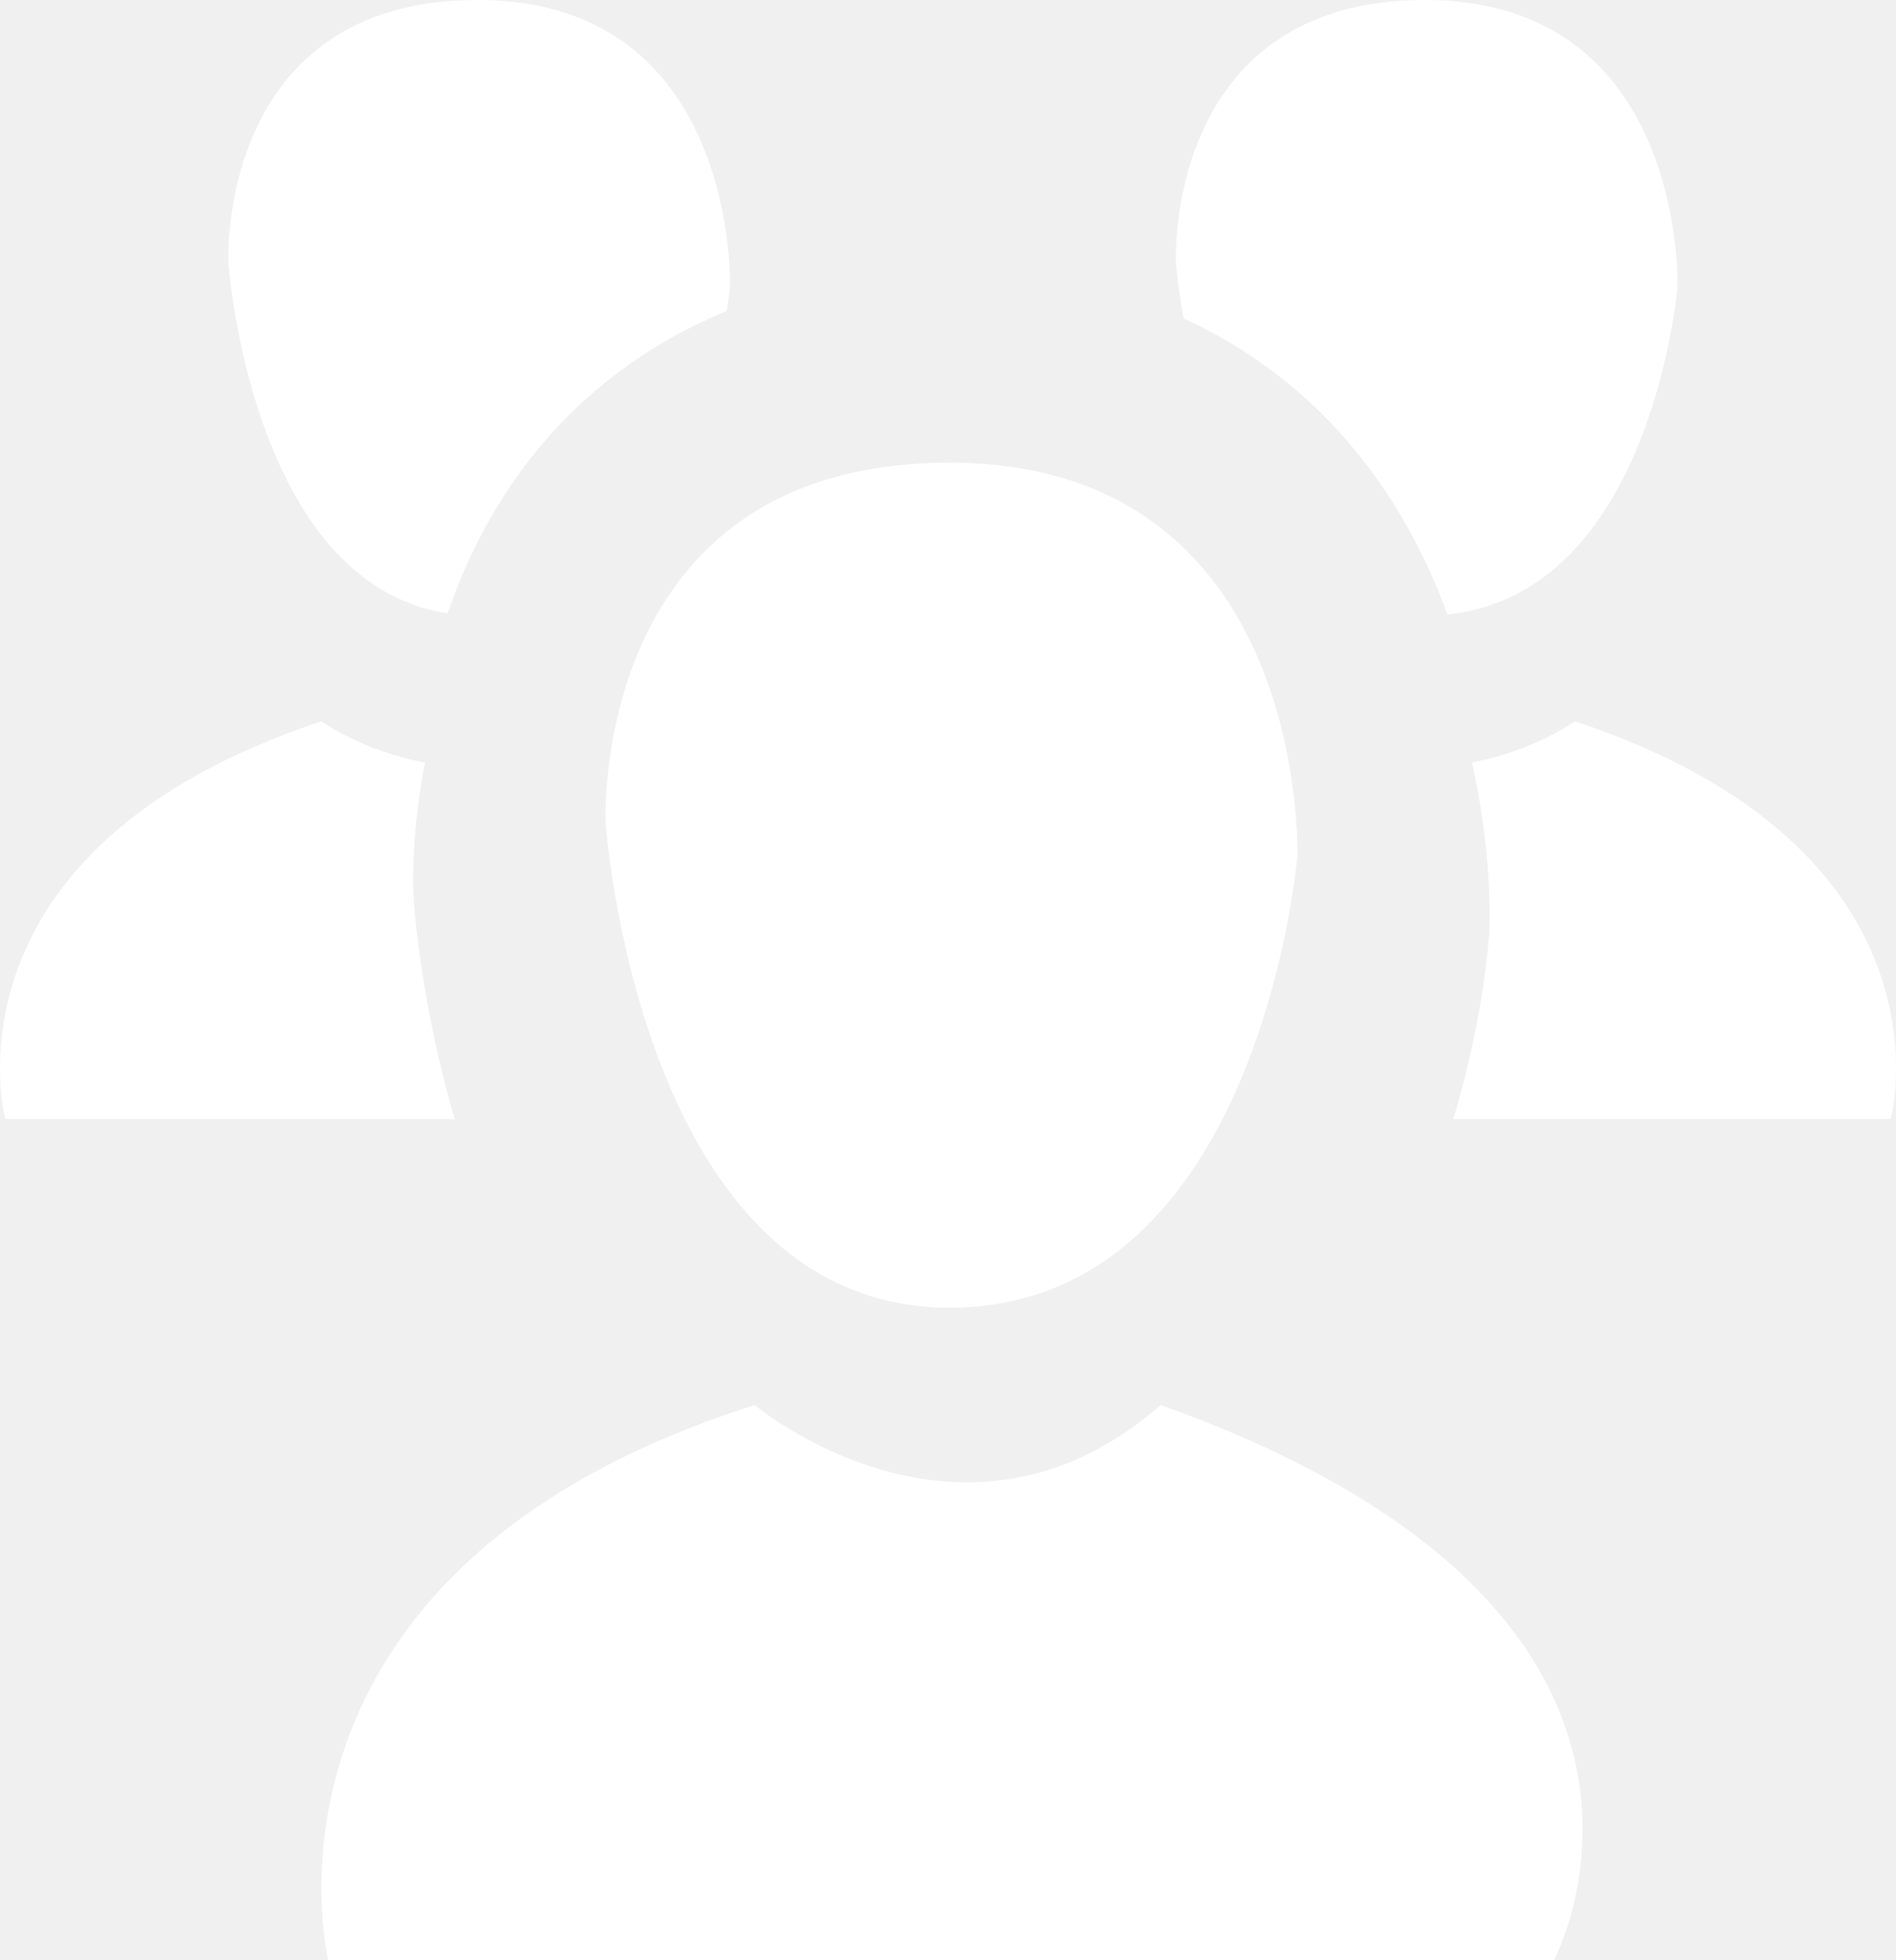
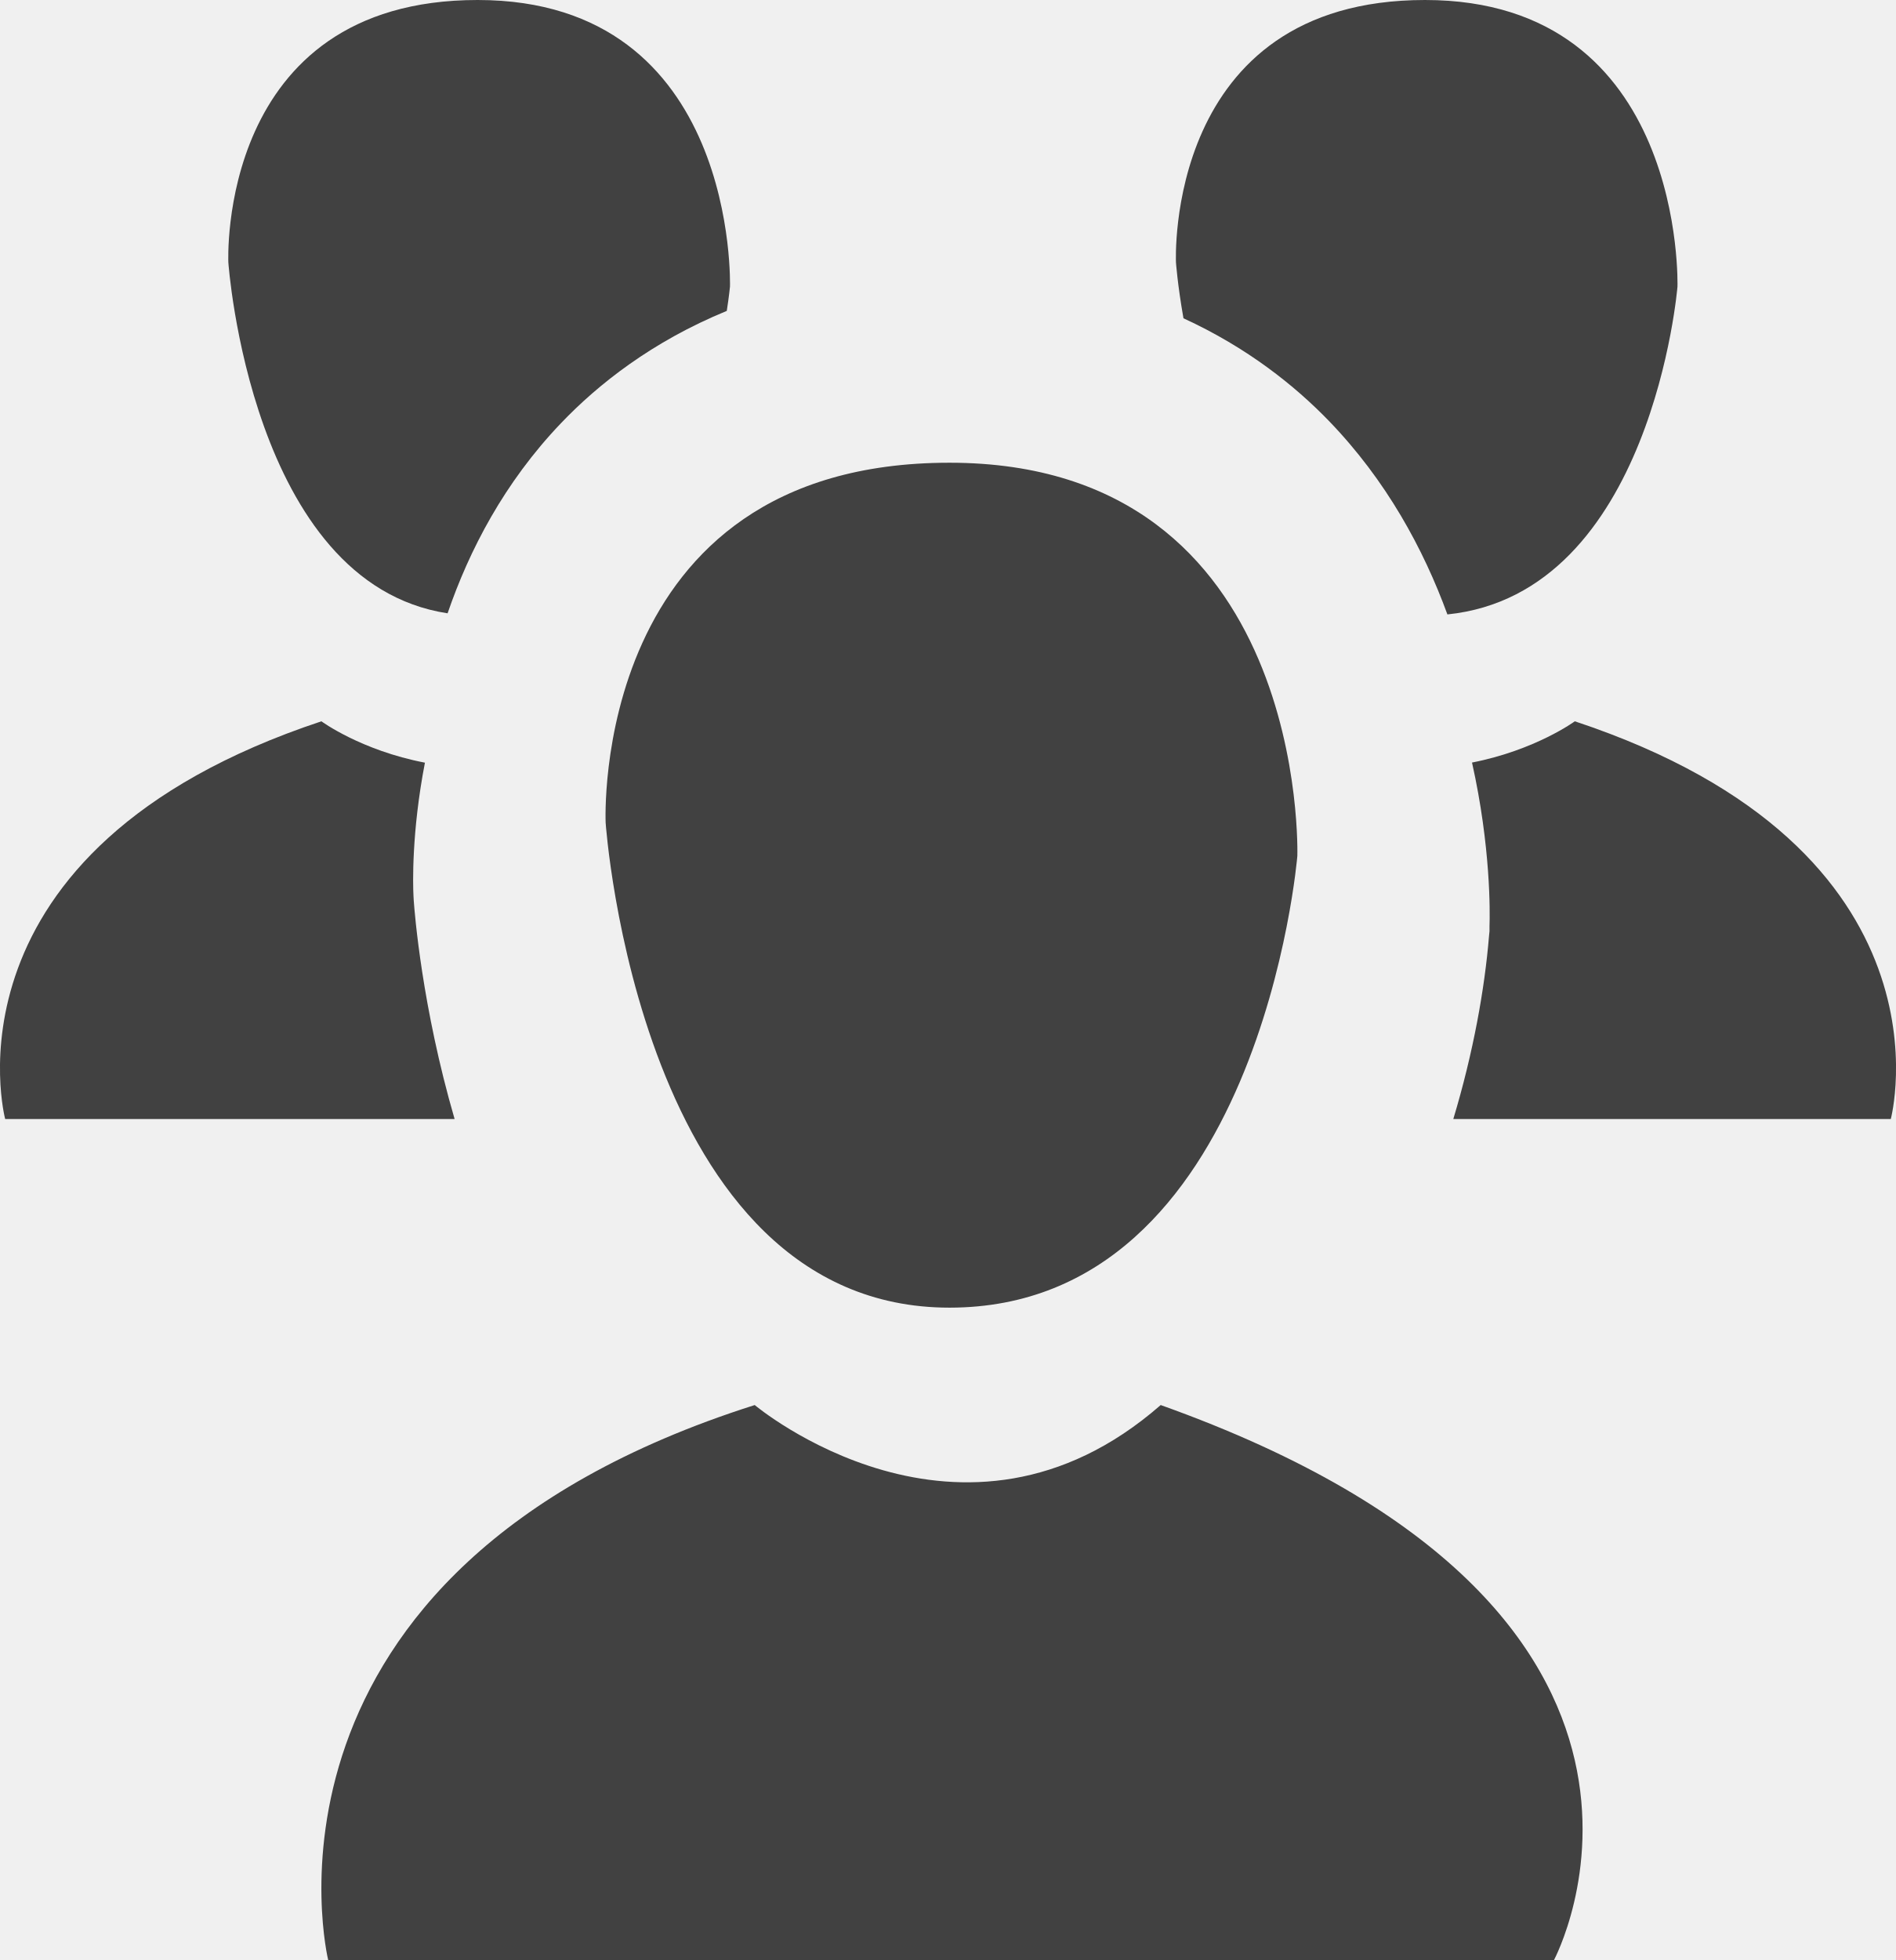
<svg xmlns="http://www.w3.org/2000/svg" version="1.1" id="Layer_1" x="0px" y="0px" width="15.402px" height="15.918px" viewBox="0 0 15.402 15.918" enable-background="new 0 0 15.402 15.918" xml:space="preserve">
  <g>
-     <path fill="#FFFFFF" d="M9.429,11.411c4.71,1.681,3.195,4.507,3.195,4.507H2.666c0,0-0.773-3.161,3.465-4.507   C6.131,11.411,7.813,12.823,9.429,11.411z" />
-     <path fill="#FFFFFF" d="M4.92,6.682c0,0,0.27,3.938,2.793,3.938s2.826-3.668,2.826-3.668s0.101-3.194-2.826-3.194   S4.92,6.682,4.92,6.682z" />
-     <path fill="#FFFFFF" d="M3.359,7.276c-0.005-0.092-0.016-0.52,0.093-1.082c-0.521-0.1-0.841-0.336-0.841-0.336   c-3.15,1.045-2.569,3.23-2.569,3.23h3.651C3.428,8.178,3.368,7.413,3.361,7.313L3.359,7.276z" />
-     <path fill="#FFFFFF" d="M12.1,7.522v0.041l-0.004,0.04c-0.035,0.427-0.127,0.944-0.29,1.485h3.554c0,0,0.583-2.186-2.567-3.23   c0,0-0.319,0.234-0.835,0.335C12.111,6.877,12.104,7.414,12.1,7.522z" />
-     <path fill="#FFFFFF" d="M5.904,2.525C5.923,2.403,5.93,2.328,5.93,2.328S6.002,0,3.88,0S1.855,2.131,1.855,2.131   s0.18,2.606,1.781,2.85c0.176-0.513,0.461-1.063,0.922-1.545C4.859,3.121,5.297,2.774,5.904,2.525z" />
-     <path fill="#FFFFFF" d="M11.758,4.99c1.664-0.17,1.869-2.662,1.869-2.662S13.699,0,11.576,0C9.455,0,9.553,2.131,9.553,2.131   s0.013,0.183,0.061,0.454c0.519,0.238,0.905,0.548,1.18,0.832C11.262,3.901,11.564,4.459,11.758,4.99z" />
+     <path fill="#414141" d="M9.429,11.411c4.71,1.681,3.195,4.507,3.195,4.507H2.666c0,0-0.773-3.161,3.465-4.507   C6.131,11.411,7.813,12.823,9.429,11.411z" />
+     <path fill="#414141" d="M4.92,6.682c0,0,0.27,3.938,2.793,3.938s2.826-3.668,2.826-3.668s0.101-3.194-2.826-3.194   S4.92,6.682,4.92,6.682z" />
+     <path fill="#414141" d="M3.359,7.276c-0.005-0.092-0.016-0.52,0.093-1.082c-0.521-0.1-0.841-0.336-0.841-0.336   c-3.15,1.045-2.569,3.23-2.569,3.23h3.651C3.428,8.178,3.368,7.413,3.361,7.313L3.359,7.276z" />
+     <path fill="#414141" d="M12.1,7.522v0.041l-0.004,0.04c-0.035,0.427-0.127,0.944-0.29,1.485h3.554c0,0,0.583-2.186-2.567-3.23   c0,0-0.319,0.234-0.835,0.335C12.111,6.877,12.104,7.414,12.1,7.522z" />
+     <path fill="#414141" d="M5.904,2.525C5.923,2.403,5.93,2.328,5.93,2.328S6.002,0,3.88,0S1.855,2.131,1.855,2.131   s0.18,2.606,1.781,2.85c0.176-0.513,0.461-1.063,0.922-1.545C4.859,3.121,5.297,2.774,5.904,2.525z" />
+     <path fill="#414141" d="M11.758,4.99c1.664-0.17,1.869-2.662,1.869-2.662S13.699,0,11.576,0C9.455,0,9.553,2.131,9.553,2.131   s0.013,0.183,0.061,0.454c0.519,0.238,0.905,0.548,1.18,0.832C11.262,3.901,11.564,4.459,11.758,4.99z" />
  </g>
</svg>
